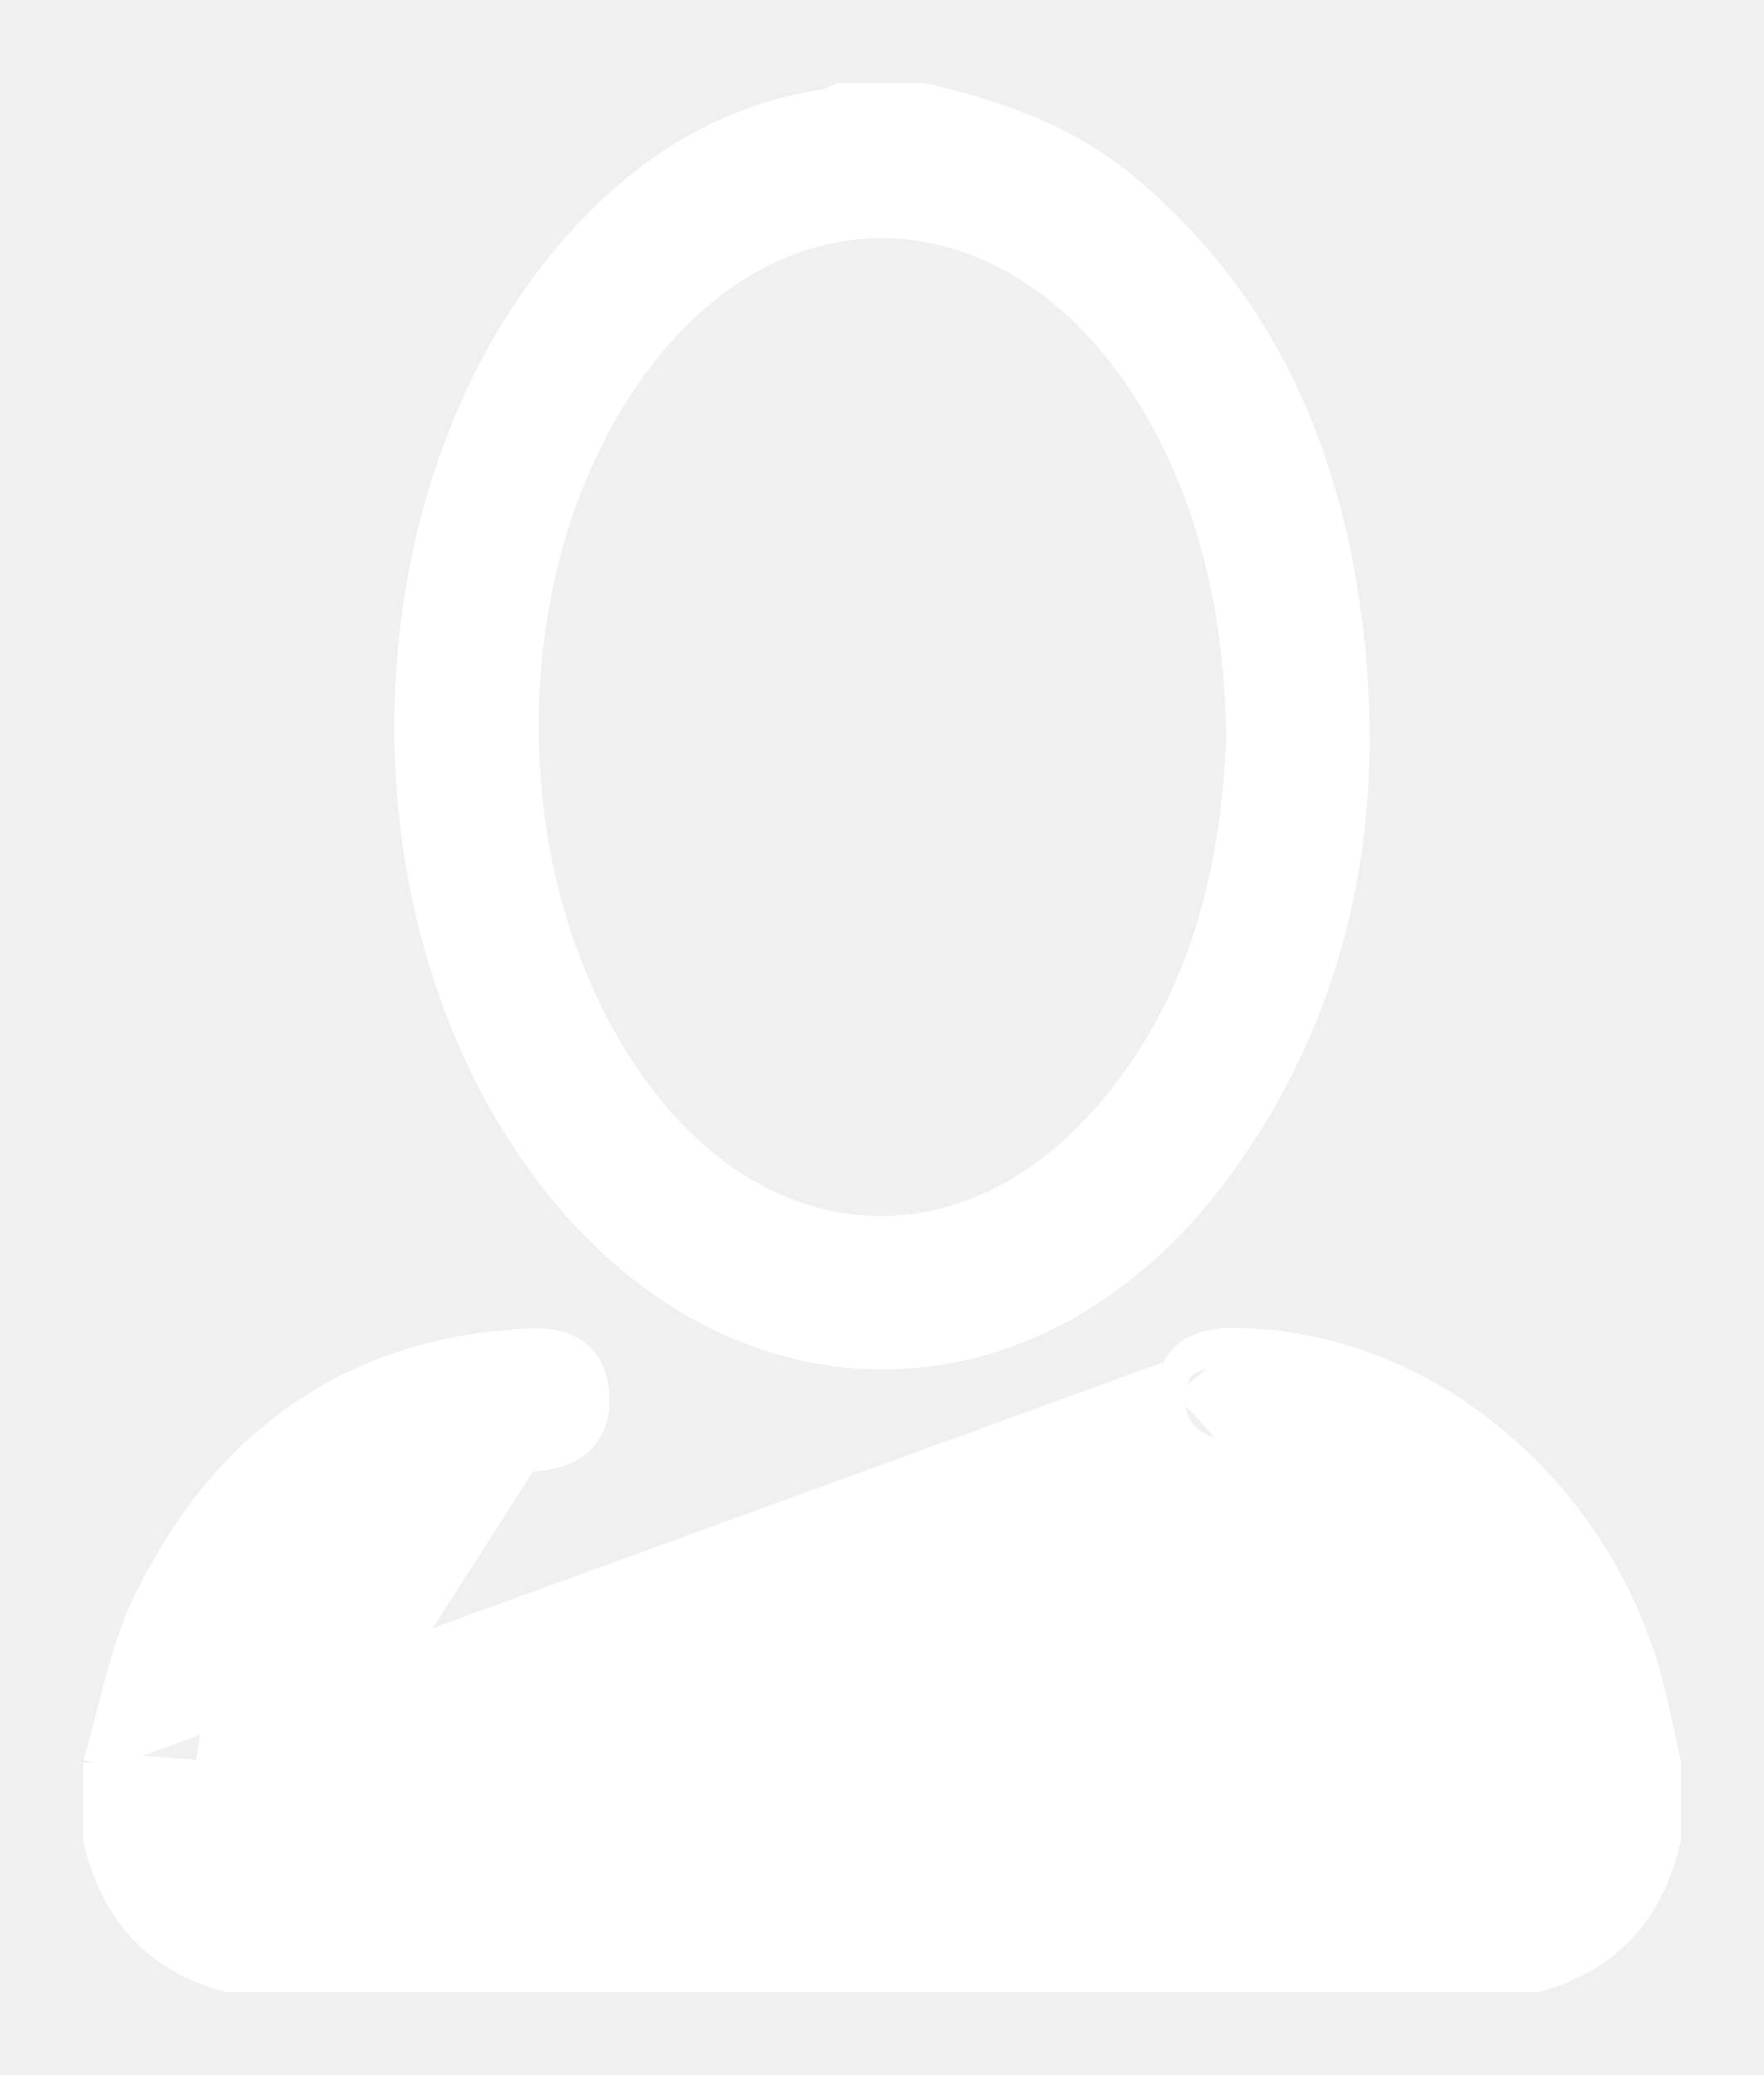
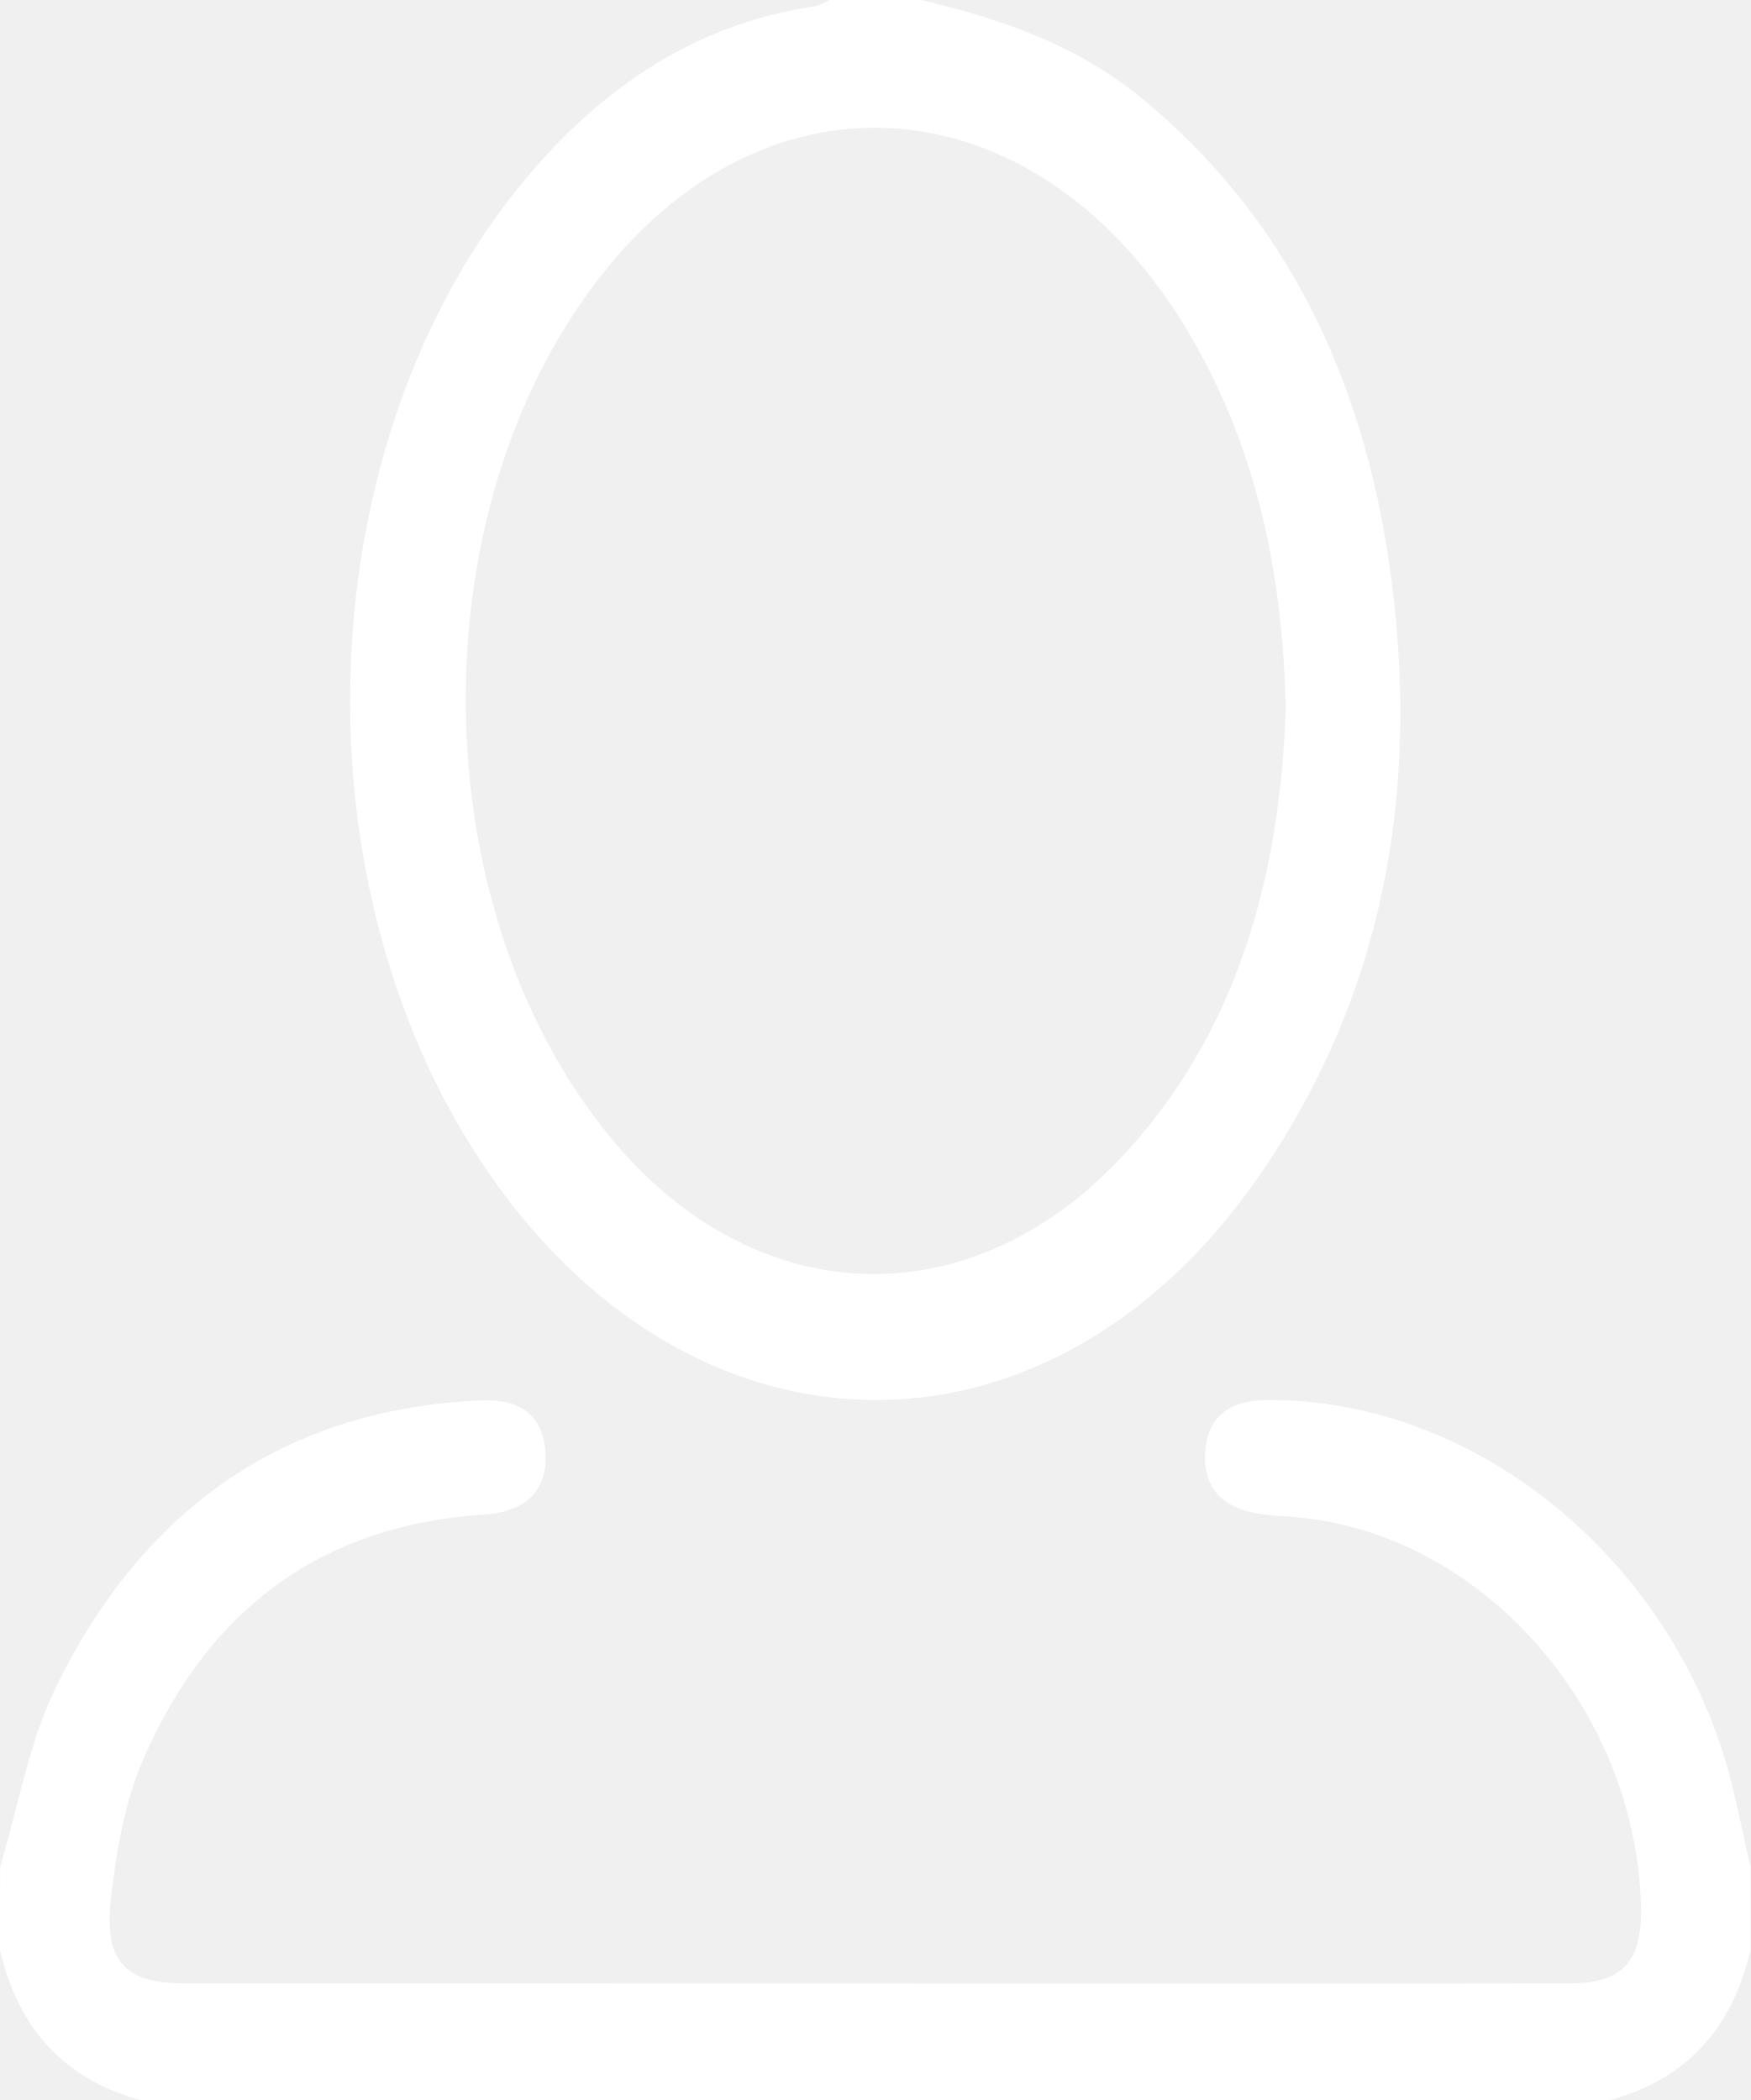
- <svg xmlns="http://www.w3.org/2000/svg" width="17" height="20" viewBox="0 0 17 20" fill="none">
-   <path d="M0.901 16.989L0.905 16.974C0.953 16.815 0.994 16.654 1.036 16.491C1.061 16.393 1.086 16.294 1.114 16.193C1.185 15.931 1.267 15.669 1.386 15.424L1.386 15.424C2.159 13.837 3.413 12.984 5.099 12.904C5.295 12.894 5.459 12.929 5.579 13.024C5.702 13.12 5.76 13.265 5.773 13.436L5.773 13.436C5.786 13.615 5.744 13.774 5.632 13.892C5.521 14.008 5.356 14.069 5.154 14.082L5.154 14.082C4.488 14.124 3.918 14.316 3.446 14.653C2.975 14.992 2.595 15.481 2.315 16.128L2.315 16.128C2.163 16.482 2.094 16.893 2.049 17.299C2.02 17.554 2.056 17.695 2.128 17.774C2.199 17.854 2.332 17.9 2.571 17.9H2.571C5.747 17.901 8.922 17.901 12.097 17.901C12.312 17.901 12.528 17.902 12.743 17.902C13.316 17.902 13.889 17.902 14.462 17.9M0.901 16.989L14.462 18M0.901 16.989V17.003C0.901 17.241 0.901 17.479 0.9 17.715L0.9 17.727L0.903 17.738C0.986 18.095 1.134 18.389 1.348 18.618C1.563 18.847 1.84 19.005 2.174 19.096L2.187 19.1H2.2H2.225H2.249H2.274H2.299H2.323H2.348H2.372H2.397H2.422H2.446H2.471H2.495H2.52H2.545H2.569H2.594H2.619H2.643H2.668H2.692H2.717H2.742H2.766H2.791H2.815H2.84H2.865H2.889H2.914H2.938H2.963H2.988H3.012H3.037H3.061H3.086H3.111H3.135H3.16H3.185H3.209H3.234H3.258H3.283H3.308H3.332H3.357H3.381H3.406H3.431H3.455H3.48H3.504H3.529H3.554H3.578H3.603H3.627H3.652H3.677H3.701H3.726H3.751H3.775H3.8H3.824H3.849H3.874H3.898H3.923H3.947H3.972H3.997H4.021H4.046H4.07H4.095H4.12H4.144H4.169H4.194H4.218H4.243H4.267H4.292H4.317H4.341H4.366H4.39H4.415H4.44H4.464H4.489H4.513H4.538H4.563H4.587H4.612H4.636H4.661H4.686H4.71H4.735H4.76H4.784H4.809H4.833H4.858H4.883H4.907H4.932H4.956H4.981H5.006H5.03H5.055H5.079H5.104H5.129H5.153H5.178H5.202H5.227H5.252H5.276H5.301H5.326H5.35H5.375H5.399H5.424H5.449H5.473H5.498H5.522H5.547H5.572H5.596H5.621H5.645H5.67H5.695H5.719H5.744H5.769H5.793H5.818H5.842H5.867H5.892H5.916H5.941H5.965H5.99H6.015H6.039H6.064H6.088H6.113H6.138H6.162H6.187H6.211H6.236H6.261H6.285H6.31H6.335H6.359H6.384H6.408H6.433H6.458H6.482H6.507H6.531H6.556H6.581H6.605H6.63H6.654H6.679H6.704H6.728H6.753H6.777H6.802H6.827H6.851H6.876H6.901H6.925H6.95H6.974H6.999H7.024H7.048H7.073H7.097H7.122H7.147H7.171H7.196H7.22H7.245H7.27H7.294H7.319H7.343H7.368H7.393H7.417H7.442H7.467H7.491H7.516H7.54H7.565H7.59H7.614H7.639H7.663H7.688H7.713H7.737H7.762H7.786H7.811H7.836H7.86H7.885H7.91H7.934H7.959H7.983H8.008H8.033H8.057H8.082H8.106H8.131H8.156H8.18H8.205H8.229H8.254H8.279H8.303H8.328H8.352H8.377H8.402H8.426H8.451H8.476H8.5H8.525H8.549H8.574H8.599H8.623H8.648H8.672H8.697H8.722H8.746H8.771H8.795H8.82H8.845H8.869H8.894H8.918H8.943H8.968H8.992H9.017H9.042H9.066H9.091H9.115H9.14H9.165H9.189H9.214H9.238H9.263H9.288H9.312H9.337H9.361H9.386H9.411H9.435H9.46H9.485H9.509H9.534H9.558H9.583H9.608H9.632H9.657H9.681H9.706H9.731H9.755H9.78H9.804H9.829H9.854H9.878H9.903H9.927H9.952H9.977H10.001H10.026H10.05H10.075H10.1H10.124H10.149H10.174H10.198H10.223H10.247H10.272H10.297H10.321H10.346H10.37H10.395H10.42H10.444H10.469H10.493H10.518H10.543H10.567H10.592H10.617H10.641H10.666H10.69H10.715H10.74H10.764H10.789H10.813H10.838H10.863H10.887H10.912H10.937H10.961H10.986H11.01H11.035H11.059H11.084H11.109H11.133H11.158H11.182H11.207H11.232H11.256H11.281H11.306H11.33H11.355H11.379H11.404H11.429H11.453H11.478H11.502H11.527H11.552H11.576H11.601H11.626H11.65H11.675H11.699H11.724H11.749H11.773H11.798H11.822H11.847H11.872H11.896H11.921H11.945H11.97H11.995H12.019H12.044H12.069H12.093H12.118H12.142H12.167H12.191H12.216H12.241H12.265H12.29H12.315H12.339H12.364H12.388H12.413H12.438H12.462H12.487H12.511H12.536H12.561H12.585H12.61H12.634H12.659H12.684H12.708H12.733H12.758H12.782H12.807H12.831H12.856H12.881H12.905H12.93H12.954H12.979H13.004H13.028H13.053H13.078H13.102H13.127H13.151H13.176H13.2H13.225H13.25H13.274H13.299H13.324H13.348H13.373H13.397H13.422H13.447H13.471H13.496H13.52H13.545H13.57H13.594H13.619H13.643H13.668H13.693H13.717H13.742H13.767H13.791H13.816H13.84H13.865H13.89H13.914H13.939H13.963H13.988H14.013H14.037H14.062H14.086H14.111H14.136H14.16H14.185H14.21H14.234H14.259H14.283H14.308H14.332H14.357H14.382H14.406H14.431H14.456H14.48H14.505H14.529H14.554H14.579H14.603H14.628H14.652H14.677H14.702H14.726H14.751H14.775H14.8H14.813L14.826 19.096C15.16 19.005 15.438 18.847 15.652 18.618C15.867 18.389 16.015 18.095 16.097 17.738L16.1 17.727V17.716V17.714V17.713V17.711V17.71V17.709V17.707V17.706V17.704V17.703V17.702V17.7V17.699V17.698V17.696V17.695V17.693V17.692V17.691V17.689V17.688V17.686V17.685V17.684V17.682V17.681V17.68V17.678V17.677V17.675V17.674V17.673V17.671V17.67V17.668V17.667V17.666V17.664V17.663V17.662V17.66V17.659V17.657V17.656V17.655V17.653V17.652V17.65V17.649V17.648V17.646V17.645V17.643V17.642V17.641V17.639V17.638V17.637V17.635V17.634V17.632V17.631V17.63V17.628V17.627V17.625V17.624V17.623V17.621V17.62V17.618V17.617V17.616V17.614V17.613V17.611V17.61V17.609V17.607V17.606V17.605V17.603V17.602V17.6V17.599V17.598V17.596V17.595V17.593V17.592V17.591V17.589V17.588V17.587V17.585V17.584V17.582V17.581V17.579V17.578V17.577V17.575V17.574V17.573V17.571V17.57V17.568V17.567V17.566V17.564V17.563V17.561V17.56V17.559V17.557V17.556V17.555V17.553V17.552V17.55V17.549V17.548V17.546V17.545V17.543V17.542V17.541V17.539V17.538V17.536V17.535V17.534V17.532V17.531V17.529V17.528V17.527V17.525V17.524V17.523V17.521V17.52V17.518V17.517V17.516V17.514V17.513V17.511V17.51V17.509V17.507V17.506V17.504V17.503V17.502V17.5V17.499V17.497V17.496V17.495V17.493V17.492V17.491V17.489V17.488V17.486V17.485V17.484V17.482V17.481V17.479V17.478V17.477V17.475V17.474V17.472V17.471V17.47V17.468V17.467V17.465V17.464V17.463V17.461V17.46V17.459V17.457V17.456V17.454V17.453V17.451V17.45V17.449V17.447V17.446V17.445V17.443V17.442V17.44V17.439V17.438V17.436V17.435V17.433V17.432V17.431V17.429V17.428V17.427V17.425V17.424V17.422V17.421V17.419V17.418V17.417V17.415V17.414V17.413V17.411V17.41V17.408V17.407V17.406V17.404V17.403V17.401V17.4V17.399V17.397V17.396V17.395V17.393V17.392V17.39V17.389V17.387V17.386V17.385V17.383V17.382V17.381V17.379V17.378V17.376V17.375V17.374V17.372V17.371V17.369V17.368V17.367V17.365V17.364V17.362V17.361V17.36V17.358V17.357V17.355V17.354V17.353V17.351V17.35V17.349V17.347V17.346V17.344V17.343V17.341V17.34V17.339V17.337V17.336V17.335V17.333V17.332V17.33V17.329V17.328V17.326V17.325V17.323V17.322V17.321V17.319V17.318V17.316V17.315V17.314V17.312V17.311V17.309V17.308V17.307V17.305V17.304V17.302V17.301V17.3V17.298V17.297V17.296V17.294V17.293V17.291V17.29V17.289V17.287V17.286V17.284V17.283V17.282V17.28V17.279V17.277V17.276V17.275V17.273V17.272V17.27V17.269V17.268V17.266V17.265V17.264V17.262V17.261V17.259V17.258V17.256V17.255V17.254V17.252V17.251V17.25V17.248V17.247V17.245V17.244V17.243V17.241V17.24V17.238V17.237V17.236V17.234V17.233V17.232V17.23V17.229V17.227V17.226V17.224V17.223V17.222V17.22V17.219V17.218V17.216V17.215V17.213V17.212V17.211V17.209V17.208V17.206V17.205V17.204V17.202V17.201V17.199V17.198V17.197V17.195V17.194V17.192V17.191V17.19V17.188V17.187V17.186V17.184V17.183V17.181V17.18V17.178V17.177V17.176V17.174V17.173V17.172V17.17V17.169V17.167V17.166V17.165V17.163V17.162V17.16V17.159V17.158V17.156V17.155V17.154V17.152V17.151V17.149V17.148V17.146V17.145V17.144V17.142V17.141V17.14V17.138V17.137V17.135V17.134V17.133V17.131V17.13V17.128V17.127V17.126V17.124V17.123V17.122V17.12V17.119V17.117V17.116V17.114V17.113V17.112V17.11V17.109V17.108V17.106V17.105V17.103V17.102V17.101V17.099V17.098V17.096V17.095V17.094V17.092V17.091V17.09V17.088V17.087V17.085V17.084V17.082V17.081V17.08V17.078V17.077V17.076V17.074V17.073V17.071V17.07V17.069V17.067V17.066V17.064V17.063V17.062V17.06V17.059V17.058V17.056V17.055V17.053V17.052V17.05V17.049V17.048V17.046V17.045V17.044V17.042V17.041V17.039V17.038V17.037V17.035V17.034V17.032V17.031V17.03V17.028V17.027V17.026V17.024V17.023V17.021V17.02V17.018V17.017V17.016V17.014V17.013V17.012V17.01V17.009V17.007V17.006V17.005V17.003V16.992L16.098 16.982L16.084 16.917C16.044 16.734 16.003 16.551 15.962 16.368L15.962 16.368C15.512 14.386 13.754 12.89 11.863 12.9L11.863 13M0.901 16.989L11.863 13M14.462 17.9C14.462 17.9 14.462 17.9 14.462 17.9L14.462 18M14.462 17.9C14.462 17.9 14.462 17.9 14.462 17.9L14.462 18M14.462 17.9C14.676 17.899 14.794 17.853 14.861 17.776C14.931 17.697 14.969 17.561 14.961 17.325L14.961 17.325C14.909 15.665 13.61 14.226 12.078 14.102M14.462 18C14.911 17.998 15.077 17.808 15.062 17.322C15.008 15.616 13.674 14.13 12.085 14.003M12.078 14.102L12.078 14.102L12.085 14.003M12.078 14.102C12.077 14.102 12.077 14.102 12.077 14.102L12.085 14.003M12.078 14.102L12.067 14.102C11.983 14.097 11.895 14.091 11.807 14.079M12.085 14.003L12.075 14.002C11.99 13.997 11.904 13.992 11.82 13.979M5.148 13.982C3.783 14.069 2.795 14.767 2.224 16.089C2.065 16.456 1.995 16.88 1.949 17.288C1.891 17.813 2.078 18 2.571 18L5.148 13.982ZM5.148 13.982C5.522 13.958 5.696 13.762 5.674 13.443L5.148 13.982ZM11.82 13.979L11.807 14.079C11.807 14.079 11.807 14.079 11.807 14.079M11.82 13.979C11.475 13.937 11.305 13.751 11.328 13.443M11.82 13.979L11.806 14.079C11.806 14.079 11.806 14.079 11.807 14.079M11.807 14.079C11.62 14.056 11.466 13.992 11.362 13.879C11.257 13.763 11.216 13.61 11.229 13.436M11.328 13.443L11.229 13.436M11.328 13.443C11.35 13.148 11.527 13.001 11.863 13M11.328 13.443L11.229 13.436C11.229 13.436 11.229 13.436 11.229 13.436M11.229 13.436C11.241 13.269 11.298 13.13 11.414 13.034C11.527 12.94 11.682 12.901 11.863 12.9L11.863 13" fill="white" stroke="white" stroke-width="0.2" />
-   <path d="M8.915 0.903L8.904 0.9H8.892H8.89H8.889H8.887H8.886H8.884H8.883H8.881H8.88H8.878H8.877H8.875H8.874H8.872H8.871H8.869H8.867H8.866H8.864H8.863H8.861H8.86H8.858H8.857H8.855H8.854H8.852H8.851H8.849H8.848H8.846H8.845H8.843H8.841H8.84H8.838H8.837H8.835H8.834H8.832H8.831H8.829H8.828H8.826H8.825H8.823H8.822H8.82H8.818H8.817H8.815H8.814H8.812H8.811H8.809H8.808H8.806H8.805H8.803H8.802H8.8H8.799H8.797H8.796H8.794H8.792H8.791H8.789H8.788H8.786H8.785H8.783H8.782H8.78H8.779H8.777H8.776H8.774H8.773H8.771H8.769H8.768H8.766H8.765H8.763H8.762H8.76H8.759H8.757H8.756H8.754H8.753H8.751H8.75H8.748H8.747H8.745H8.743H8.742H8.74H8.739H8.737H8.736H8.734H8.733H8.731H8.73H8.728H8.727H8.725H8.724H8.722H8.72H8.719H8.717H8.716H8.714H8.713H8.711H8.71H8.708H8.707H8.705H8.704H8.702H8.701H8.699H8.698H8.696H8.694H8.693H8.691H8.69H8.688H8.687H8.685H8.684H8.682H8.681H8.679H8.678H8.676H8.675H8.673H8.671H8.67H8.668H8.667H8.665H8.664H8.662H8.661H8.659H8.658H8.656H8.655H8.653H8.652H8.65H8.649H8.647H8.645H8.644H8.642H8.641H8.639H8.638H8.636H8.635H8.633H8.632H8.63H8.629H8.627H8.626H8.624H8.622H8.621H8.619H8.618H8.616H8.615H8.613H8.612H8.61H8.609H8.607H8.606H8.604H8.603H8.601H8.6H8.598H8.596H8.595H8.593H8.592H8.59H8.589H8.587H8.586H8.584H8.583H8.581H8.58H8.578H8.577H8.575H8.573H8.572H8.57H8.569H8.567H8.566H8.564H8.563H8.561H8.56H8.558H8.557H8.555H8.554H8.552H8.551H8.549H8.547H8.546H8.544H8.543H8.541H8.54H8.538H8.537H8.535H8.534H8.532H8.531H8.529H8.528H8.526H8.524H8.523H8.521H8.52H8.518H8.517H8.515H8.514H8.512H8.511H8.509H8.508H8.506H8.505H8.503H8.502H8.5H8.498H8.497H8.495H8.494H8.492H8.491H8.489H8.488H8.486H8.485H8.483H8.482H8.48H8.479H8.477H8.475H8.474H8.472H8.471H8.469H8.468H8.466H8.465H8.463H8.462H8.46H8.459H8.457H8.456H8.454H8.453H8.451H8.449H8.448H8.446H8.445H8.443H8.442H8.44H8.439H8.437H8.436H8.434H8.433H8.431H8.43H8.428H8.427H8.425H8.423H8.422H8.42H8.419H8.417H8.416H8.414H8.413H8.411H8.41H8.408H8.407H8.405H8.404H8.402H8.4H8.399H8.397H8.396H8.394H8.393H8.391H8.39H8.388H8.387H8.385H8.384H8.382H8.381H8.379H8.378H8.376H8.374H8.373H8.371H8.37H8.368H8.367H8.365H8.364H8.362H8.361H8.359H8.358H8.356H8.355H8.353H8.352H8.35H8.348H8.347H8.345H8.344H8.342H8.341H8.339H8.338H8.336H8.335H8.333H8.332H8.33H8.329H8.327H8.326H8.324H8.322H8.321H8.319H8.318H8.316H8.315H8.313H8.312H8.31H8.309H8.307H8.306H8.304H8.303H8.301H8.3H8.298H8.296H8.295H8.293H8.292H8.29H8.289H8.287H8.286H8.284H8.283H8.281H8.28H8.278H8.277H8.275H8.274H8.272H8.271H8.269H8.267H8.266H8.264H8.263H8.261H8.26H8.258H8.257H8.255H8.254H8.252H8.251H8.249H8.248H8.246H8.245H8.243H8.241H8.24H8.238H8.237H8.235H8.234H8.232H8.231H8.229H8.228H8.226H8.225H8.223H8.222H8.22H8.219H8.217H8.216H8.214H8.212H8.211H8.209H8.208H8.206H8.205H8.203H8.202H8.2H8.199H8.197H8.196H8.194H8.193H8.191H8.19H8.188H8.186H8.185H8.183H8.182H8.18H8.179H8.177H8.176H8.174H8.173H8.171H8.17H8.168H8.167H8.165H8.164H8.162H8.161H8.159H8.157H8.156H8.154H8.153H8.151H8.15H8.148H8.147H8.145H8.144H8.142H8.141H8.139H8.138H8.136H8.135H8.133H8.132H8.13H8.128H8.127H8.125H8.124H8.122H8.121H8.119H8.118H8.116H8.115H8.113H8.112H8.11H8.109H8.088L8.07 0.908C8.051 0.916 8.03 0.927 8.014 0.935C8.008 0.938 8.003 0.941 7.999 0.943C7.98 0.952 7.97 0.956 7.963 0.957L7.963 0.957C6.936 1.108 6.11 1.653 5.43 2.465C4.464 3.62 3.953 5.178 3.904 6.754C3.855 8.33 4.267 9.933 5.156 11.182C6.059 12.452 7.276 13.098 8.501 13.1C9.726 13.102 10.94 12.458 11.838 11.184L11.757 11.126L11.838 11.184C12.956 9.598 13.284 7.78 13.007 5.841L13.007 5.841C12.772 4.192 12.099 2.791 10.842 1.761L10.842 1.761C10.261 1.284 9.593 1.064 8.915 0.903ZM11.169 4.022L11.169 4.022C11.676 4.934 11.891 5.935 11.918 7.068C11.871 8.48 11.512 9.819 10.523 10.865C9.886 11.538 9.13 11.849 8.391 11.819C7.651 11.789 6.916 11.418 6.32 10.702C5.523 9.74 5.109 8.419 5.092 7.086C5.074 5.752 5.452 4.417 6.225 3.43L6.225 3.43C6.955 2.495 7.889 2.106 8.784 2.212C9.68 2.319 10.559 2.925 11.169 4.022Z" fill="white" stroke="white" stroke-width="0.2" />
+ <svg xmlns="http://www.w3.org/2000/svg" width="15" height="18" viewBox="0 0 15 18" fill="none">
+   <path d="M0.001 16.003C0.155 15.488 0.246 14.94 0.476 14.468C1.234 12.911 2.456 12.082 4.104 12.004C4.47 11.986 4.651 12.138 4.674 12.443C4.696 12.762 4.522 12.958 4.148 12.982C2.783 13.069 1.795 13.767 1.224 15.089C1.065 15.456 0.995 15.88 0.949 16.288C0.891 16.813 1.078 17 1.571 17C4.747 17.002 7.922 17.002 11.097 17.002C11.886 17.002 12.674 17.003 13.462 17C13.911 16.998 14.077 16.808 14.062 16.322C14.008 14.616 12.674 13.13 11.085 13.003C10.996 12.997 10.908 12.992 10.82 12.979C10.475 12.937 10.305 12.751 10.328 12.443C10.35 12.148 10.527 12.001 10.863 12C12.702 11.99 14.424 13.448 14.864 15.39C14.911 15.595 14.955 15.799 15 16.003C15 16.24 15 16.479 15 16.716C14.841 17.401 14.437 17.826 13.8 18C9.6 18 5.4 18 1.2 18C0.563 17.826 0.16 17.401 0 16.716C0.001 16.479 0.001 16.241 0.001 16.003Z" fill="white" />
+   <path d="M7.892 0C8.566 0.16 9.215 0.376 9.779 0.838C11.013 1.85 11.676 3.226 11.908 4.855C12.182 6.774 11.857 8.565 10.757 10.126C8.992 12.63 6.013 12.62 4.237 10.124C2.488 7.668 2.608 3.8 4.507 1.529C5.175 0.731 5.98 0.202 6.978 0.055C7.023 0.049 7.065 0.019 7.109 0C7.369 0 7.631 0 7.892 0ZM11.018 6.069C10.992 4.923 10.774 3.904 10.256 2.973C9.012 0.735 6.642 0.452 5.146 2.368C3.568 4.386 3.613 7.801 5.244 9.765C6.464 11.235 8.288 11.315 9.596 9.934C10.608 8.863 10.971 7.496 11.018 6.069Z" fill="white" />
</svg>
